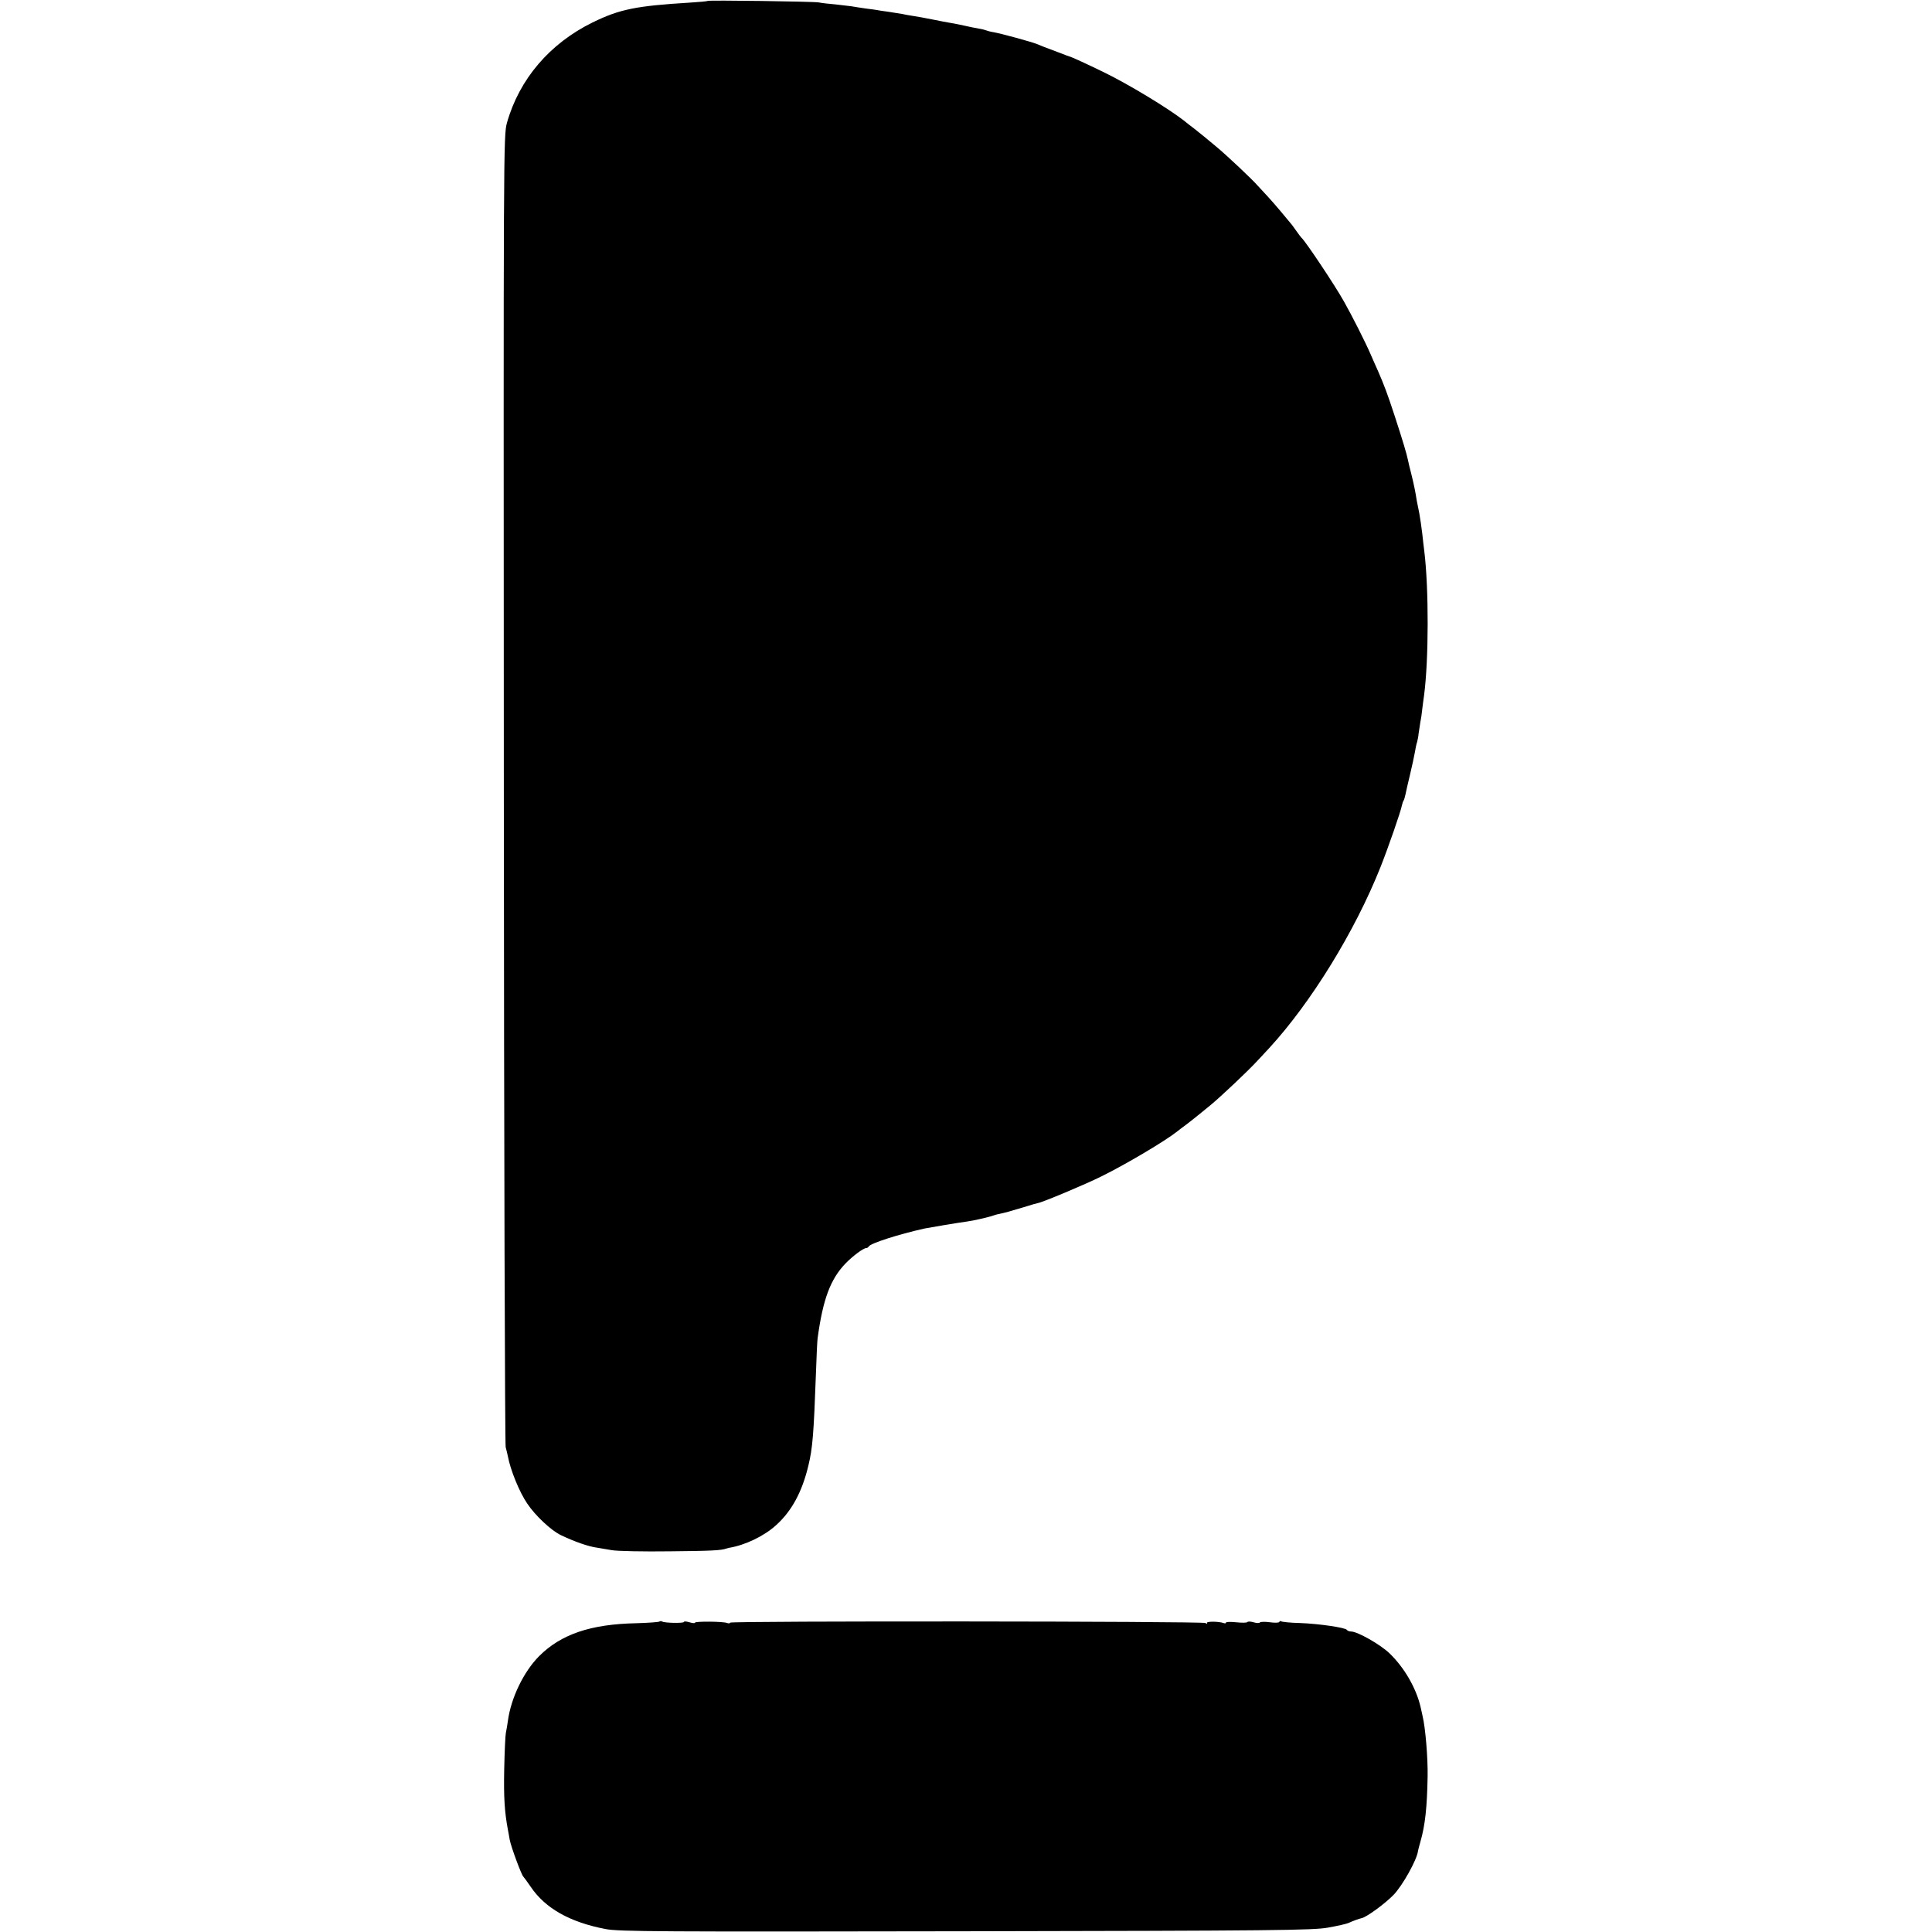
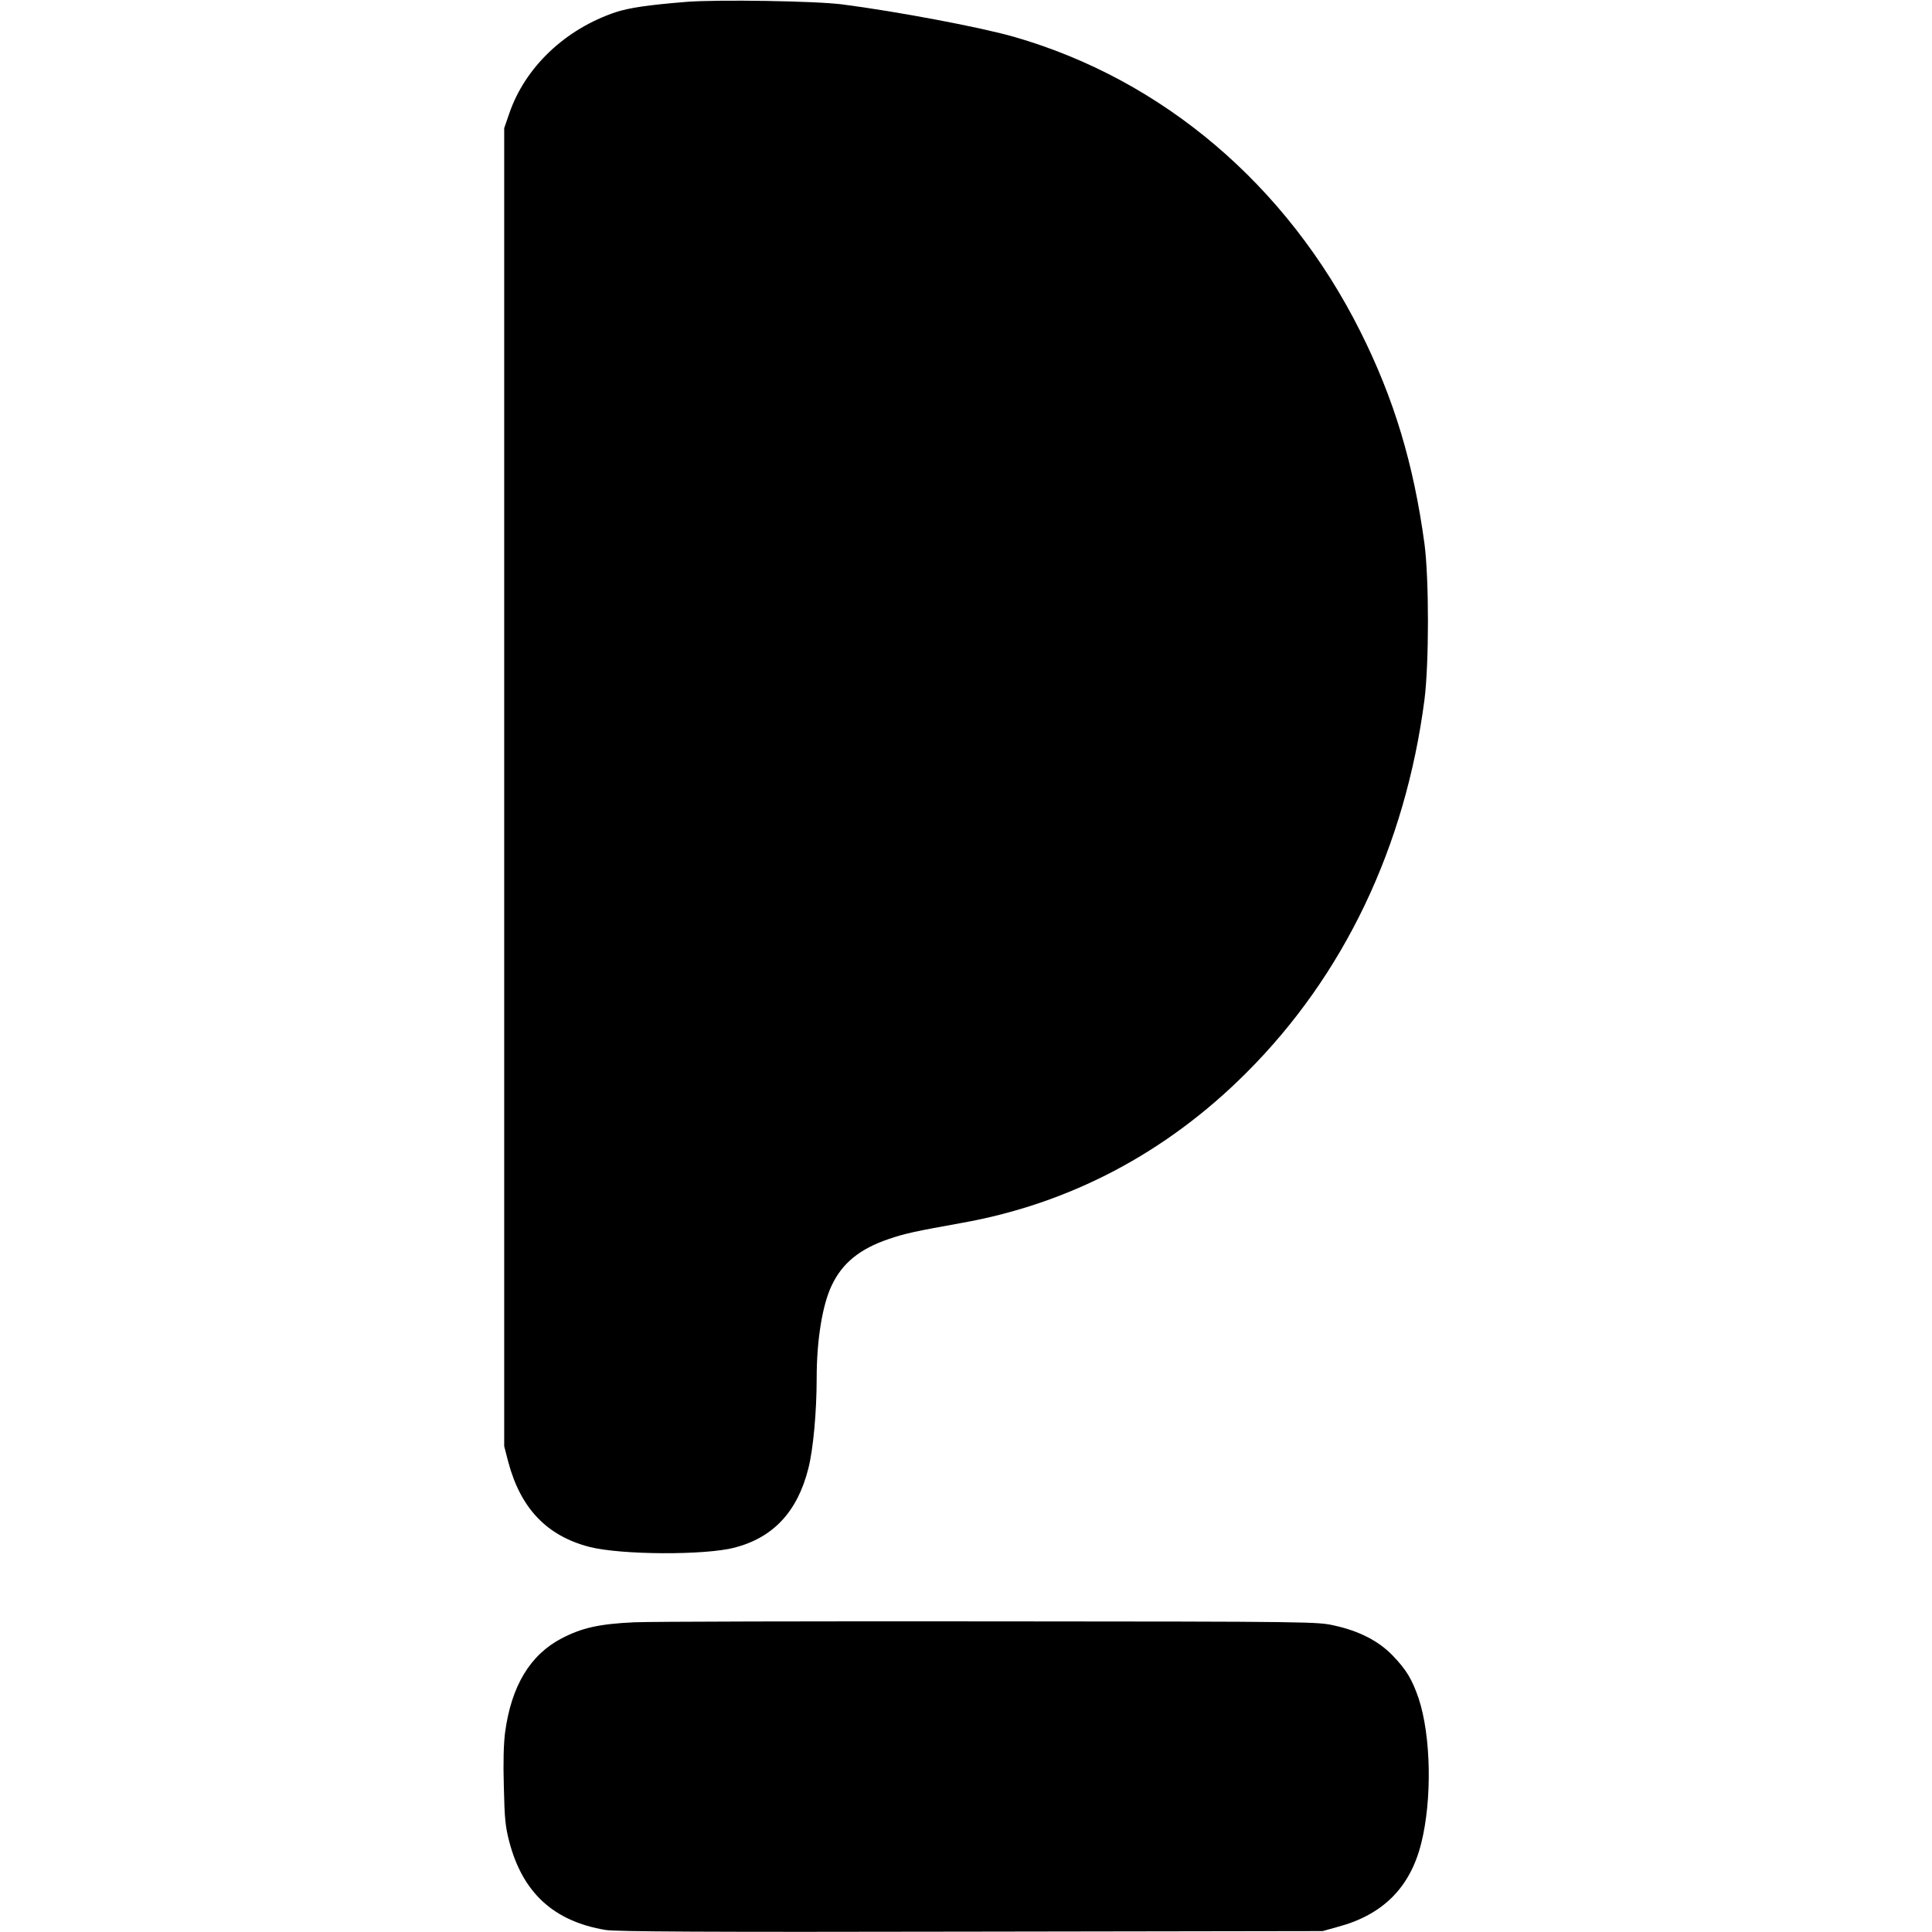
<svg xmlns="http://www.w3.org/2000/svg" version="1.0" width="1048pt" height="1048pt" viewBox="0 0 1048 1048" preserveAspectRatio="xMidYMid meet">
  <g transform="translate(0,1048) scale(0.1,-0.1)" fill="#000000" stroke="none">
-     <path d="M3838 10475 c-1 -2 -43 -6 -93 -9 -296 -18 -384 -36 -531 -108 -232 -114 -397 -307 -464 -544 -19 -68 -19 -125 -17 -3614 1 -1950 6 -3556 10 -3570 4 -14 9 -36 12 -50 14 -75 63 -195 105 -256 43 -65 131 -147 182 -171 75 -36 150 -62 195 -68 16 -3 53 -9 83 -14 30 -5 172 -8 315 -6 225 2 278 5 305 15 3 1 10 3 15 4 86 14 189 63 254 122 85 76 142 181 176 324 23 95 29 170 41 500 3 91 7 176 9 190 29 214 70 322 152 407 41 42 97 83 112 83 5 0 11 4 13 8 7 17 160 66 303 98 24 5 191 33 231 38 32 4 120 24 144 33 8 3 22 7 30 8 29 6 58 14 131 36 41 13 76 23 79 23 25 4 257 101 345 145 132 65 346 192 410 243 6 5 28 22 50 38 22 17 49 38 61 48 11 9 43 35 70 57 57 47 201 183 253 239 20 21 50 54 66 71 227 247 465 633 604 983 39 98 110 301 116 335 2 9 6 21 9 25 3 5 7 19 10 33 2 13 14 62 25 109 11 47 23 101 26 120 3 19 8 44 12 55 3 11 7 31 8 45 2 14 6 40 9 59 4 19 9 53 11 75 3 23 7 57 10 76 25 191 26 576 1 780 -3 19 -7 62 -11 95 -4 33 -11 83 -16 110 -6 28 -12 59 -14 70 -7 47 -17 94 -30 146 -8 30 -16 64 -18 75 -6 30 -26 98 -72 239 -40 122 -57 166 -89 240 -8 17 -26 59 -42 95 -28 65 -101 209 -144 285 -51 91 -211 330 -230 345 -3 3 -17 21 -30 40 -13 19 -29 40 -35 46 -5 6 -28 33 -50 60 -22 26 -53 62 -70 80 -16 17 -39 42 -51 55 -29 34 -170 167 -227 214 -27 22 -58 48 -70 58 -12 10 -35 28 -50 40 -16 12 -41 31 -55 43 -89 69 -299 196 -432 261 -88 43 -181 86 -190 87 -3 1 -21 7 -40 15 -99 37 -117 44 -135 52 -29 12 -194 57 -234 64 -19 3 -37 8 -41 10 -4 2 -22 7 -41 10 -19 3 -52 10 -74 15 -22 5 -56 12 -75 15 -19 3 -66 12 -105 20 -38 8 -86 16 -105 19 -19 3 -44 7 -55 10 -11 2 -45 7 -75 12 -30 4 -57 8 -60 9 -3 1 -32 5 -65 9 -33 5 -68 10 -77 12 -9 1 -48 6 -85 10 -37 3 -79 8 -93 11 -30 5 -597 13 -602 8z" />
-     <path d="M3577 1684 c-3 -3 -59 -7 -124 -9 -250 -5 -410 -60 -529 -179 -83 -84 -152 -225 -169 -351 -3 -22 -8 -51 -11 -65 -3 -14 -7 -104 -9 -200 -3 -150 2 -228 20 -325 2 -11 7 -36 10 -55 7 -38 64 -192 74 -200 3 -3 21 -27 40 -55 78 -116 212 -192 406 -229 71 -14 297 -15 1955 -12 1677 3 1884 5 1965 20 50 9 99 20 110 25 26 12 57 23 71 26 28 6 127 79 173 126 49 51 127 190 133 239 0 3 6 25 13 50 26 90 36 188 39 353 2 99 -12 266 -27 327 -2 8 -7 31 -11 50 -24 103 -88 214 -169 292 -49 47 -173 118 -208 118 -10 0 -20 4 -23 9 -8 12 -148 33 -254 37 -51 1 -97 6 -102 9 -6 3 -10 2 -10 -3 0 -4 -23 -6 -50 -2 -28 4 -53 3 -56 -1 -2 -4 -18 -4 -34 1 -16 5 -32 5 -34 1 -3 -4 -30 -4 -60 -1 -31 3 -56 3 -56 -2 0 -4 -6 -5 -13 -2 -25 9 -95 10 -90 0 4 -5 0 -6 -8 0 -17 10 -2579 12 -2579 2 0 -4 -7 -5 -15 -2 -21 9 -175 10 -175 2 0 -4 -13 -3 -30 2 -16 5 -30 6 -30 2 0 -8 -105 -6 -118 2 -5 3 -12 3 -15 0z" />
+     <path d="M3725 10470 c-210 -17 -310 -32 -385 -56 -274 -92 -491 -298 -577 -548 l-28 -81 0 -3575 0 -3575 22 -85 c67 -252 209 -401 440 -461 171 -44 627 -46 788 -4 210 55 341 195 400 430 26 102 45 305 45 490 0 206 31 396 81 501 57 122 153 200 310 253 87 30 144 42 394 87 587 104 1111 380 1545 814 531 530 863 1227 967 2025 25 198 25 654 0 845 -59 434 -165 787 -348 1152 -397 793 -1071 1366 -1878 1598 -180 52 -637 138 -931 176 -146 19 -674 27 -845 14z" />
+     <path d="M3440 1680 c-191 -9 -283 -30 -393 -87 -171 -89 -273 -258 -307 -509 -8 -61 -11 -161 -7 -295 4 -176 8 -217 30 -301 73 -276 241 -430 522 -477 53 -9 538 -12 1980 -9 l1910 3 82 23 c244 65 392 213 452 452 60 238 54 583 -14 788 -35 102 -66 154 -139 230 -75 79 -181 134 -316 164 -95 21 -95 22 -1865 23 -973 1 -1844 -1 -1935 -5z" />
  </g>
</svg>
